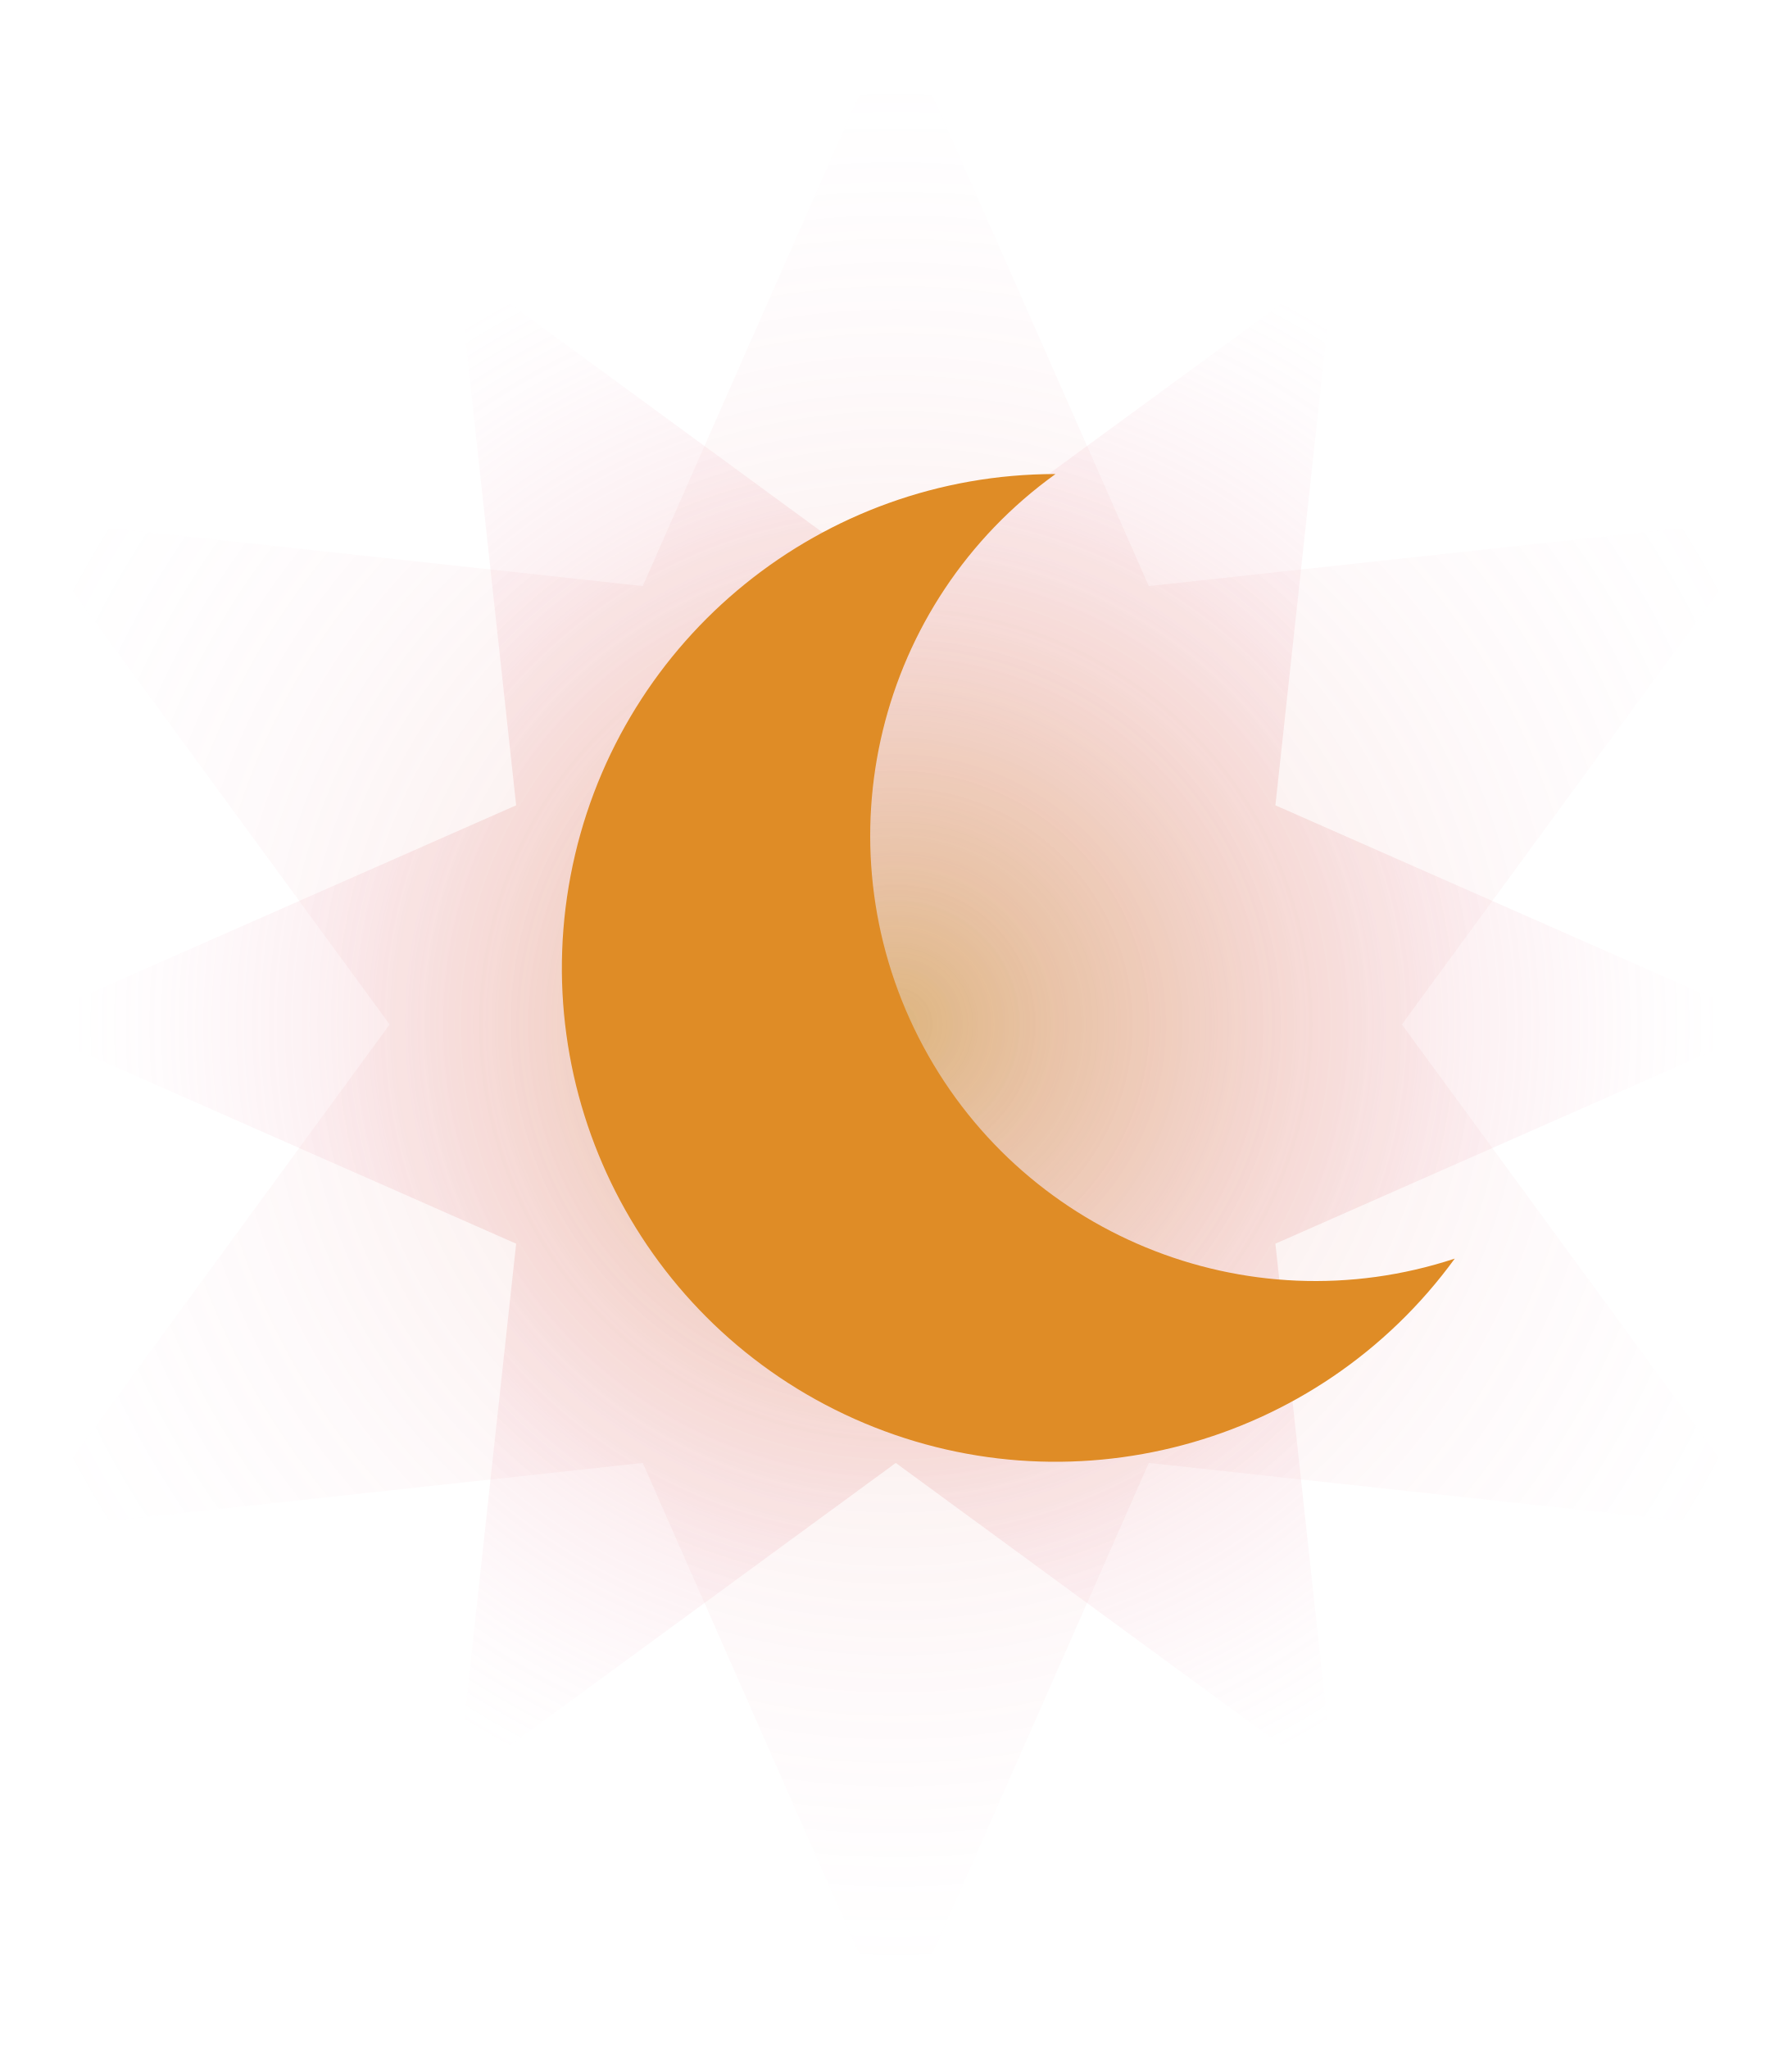
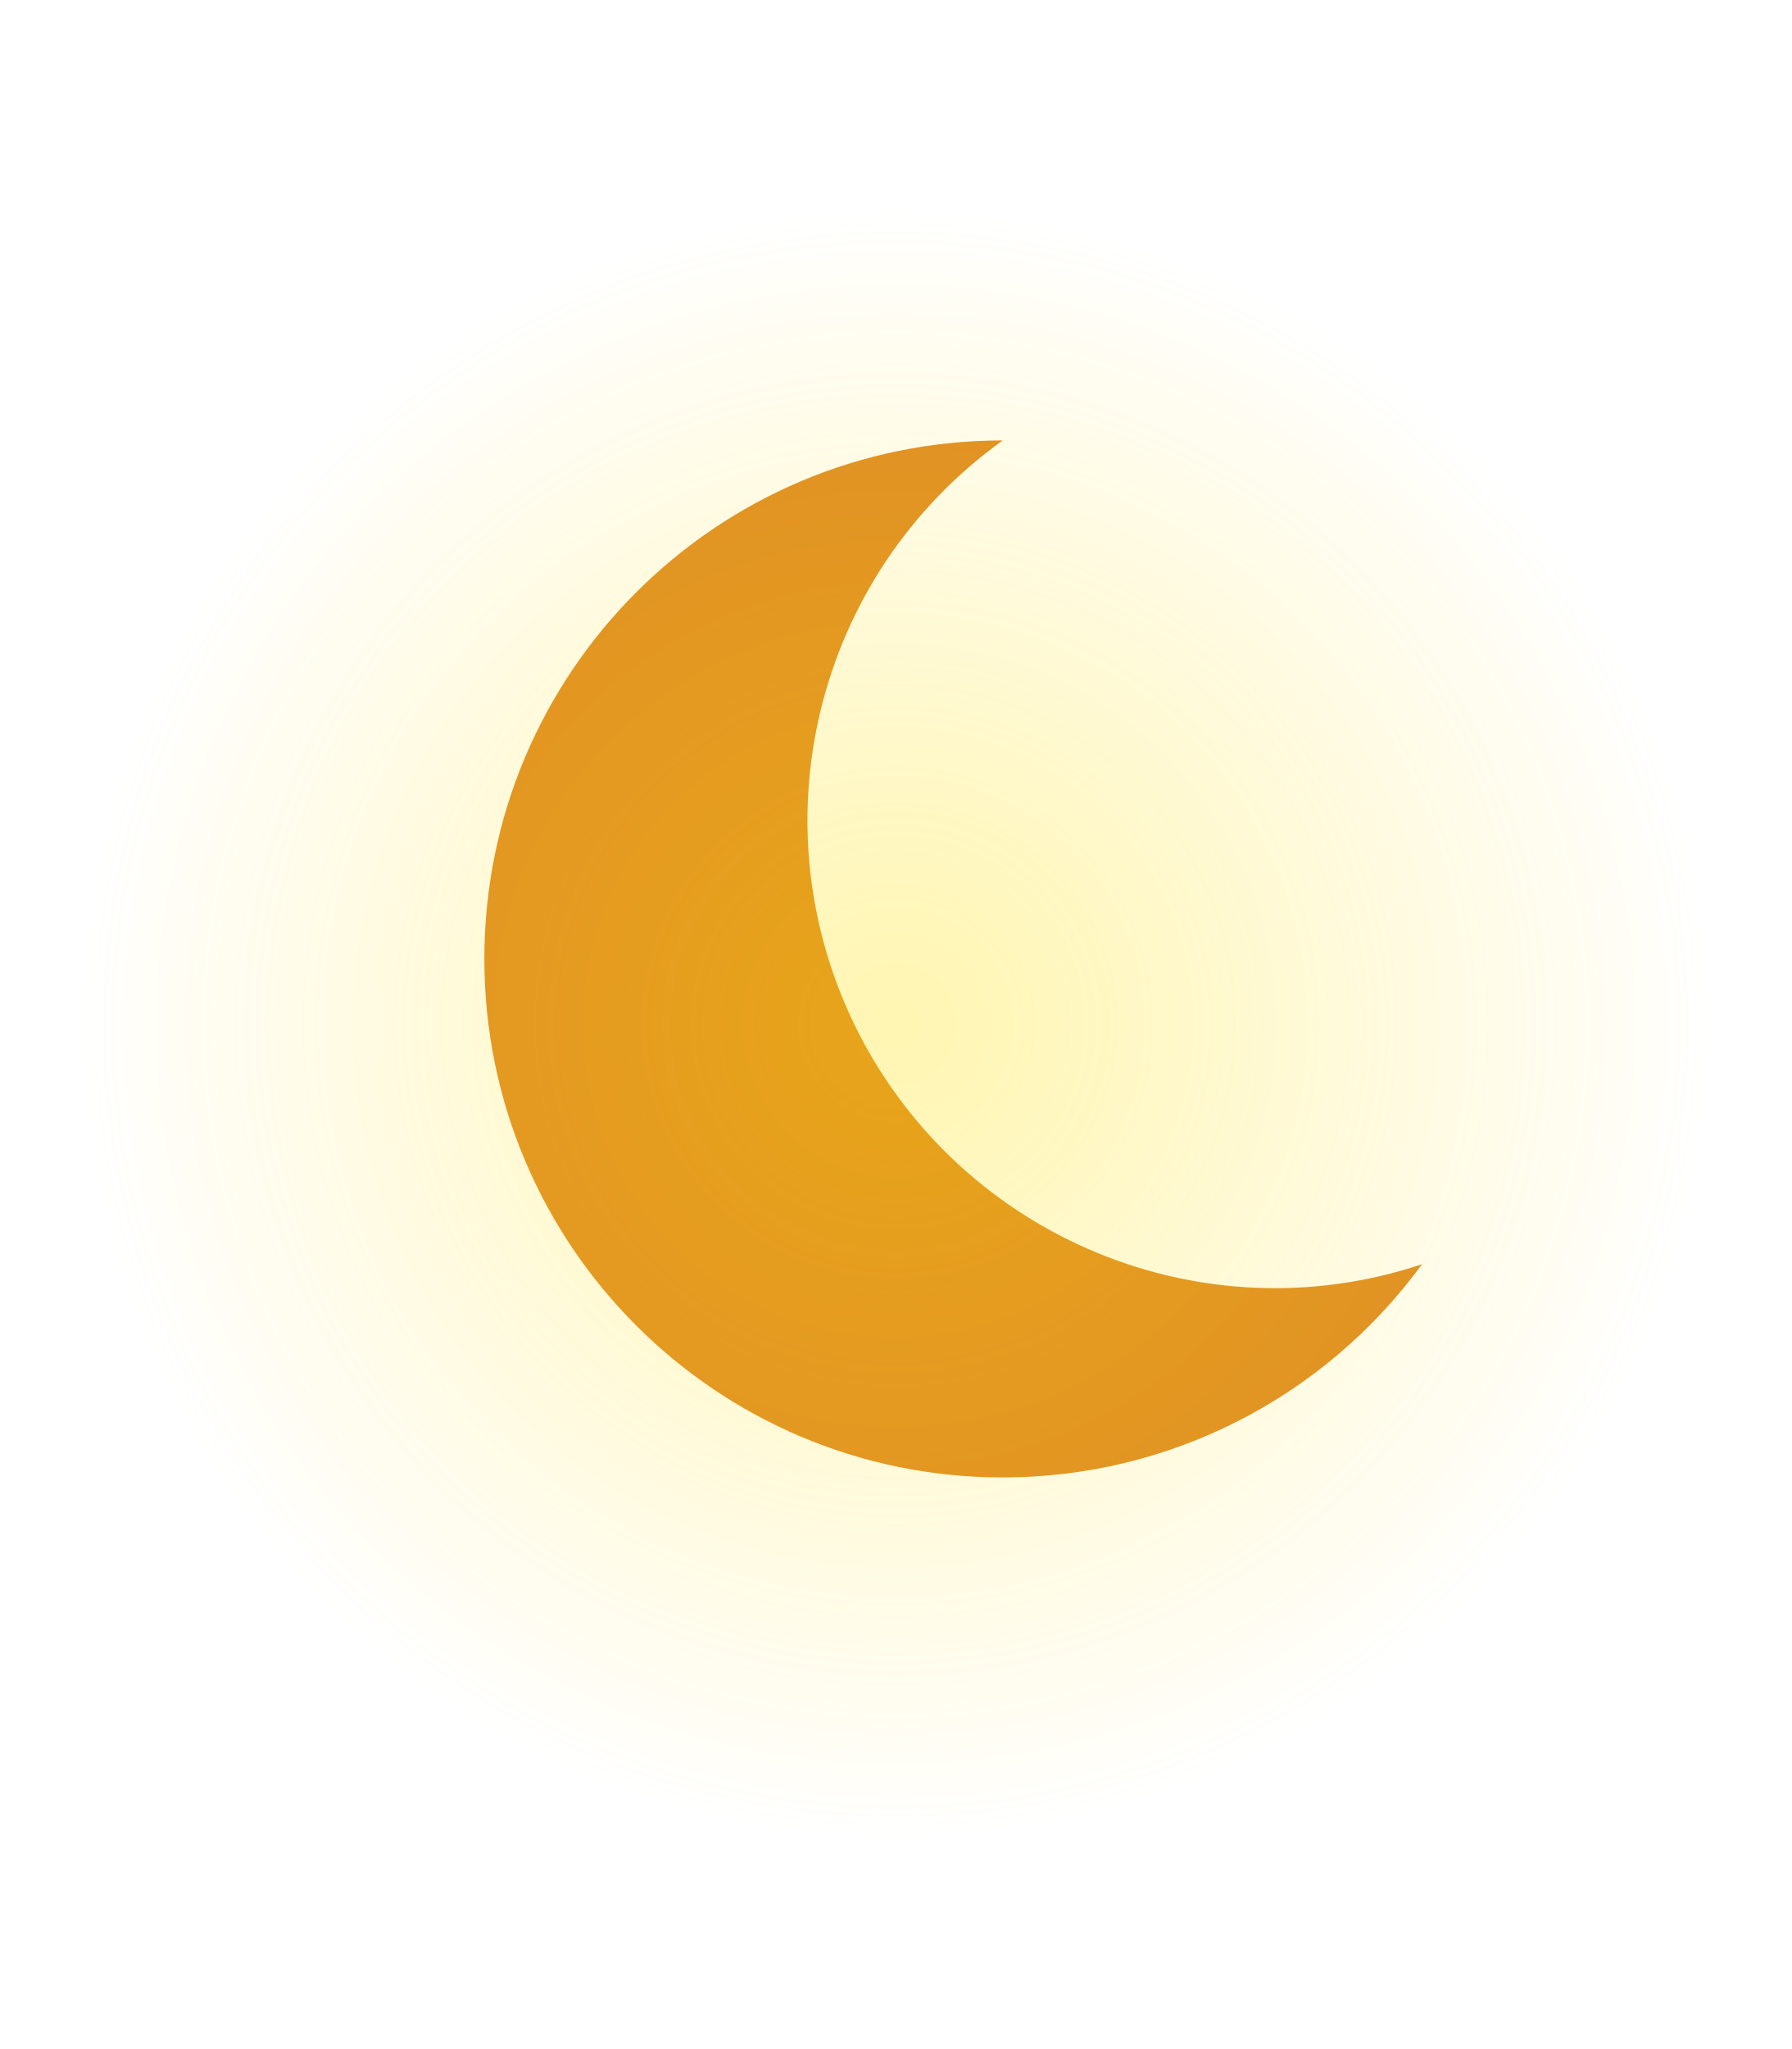
- <svg xmlns="http://www.w3.org/2000/svg" xmlns:xlink="http://www.w3.org/1999/xlink" id="Layer_1" data-name="Layer 1" viewBox="0 0 179 204.67">
-   <defs>
-     <style>.cls-1{opacity:0.5;fill:url(#radial-gradient);}.cls-2{opacity:0.2;fill:url(#radial-gradient-2);}.cls-3{fill:#df8c26;}</style>
-     <radialGradient id="radial-gradient" cx="89.5" cy="102.33" r="81.93" gradientUnits="userSpaceOnUse">
-       <stop offset="0" stop-color="#c7842a" />
-       <stop offset="0.15" stop-color="#cf8242" stop-opacity="0.81" />
-       <stop offset="0.45" stop-color="#de7f6e" stop-opacity="0.47" />
-       <stop offset="0.7" stop-color="#e97d8f" stop-opacity="0.21" />
-       <stop offset="0.89" stop-color="#ef7ca3" stop-opacity="0.06" />
-       <stop offset="1" stop-color="#f27baa" stop-opacity="0" />
-     </radialGradient>
-     <radialGradient id="radial-gradient-2" cx="-878.43" cy="-523.64" r="94.61" gradientTransform="translate(-434.14 980.76) rotate(90)" xlink:href="#radial-gradient" />
-   </defs>
-   <polygon class="cls-1" points="1.91 102.33 51.57 80.44 45.7 26.48 89.5 58.54 133.29 26.48 127.43 80.44 177.09 102.33 127.43 124.23 133.29 178.19 89.5 146.13 45.7 178.19 51.57 124.23 1.91 102.33" />
-   <polygon class="cls-2" points="89.5 1.19 114.78 58.54 177.09 51.76 140.07 102.33 177.09 152.9 114.78 146.13 89.5 203.47 64.22 146.13 1.91 152.9 38.93 102.33 1.91 51.76 64.22 58.54 89.5 1.19" />
-   <path class="cls-3" d="M91.79,103.65a44.49,44.49,0,0,1,13.67-56.3,49.33,49.33,0,1,0,39.89,78.37A44.48,44.48,0,0,1,91.79,103.65Z" />
+ <svg xmlns="http://www.w3.org/2000/svg" version="1.1" id="Layer_1" x="0px" y="0px" viewBox="0 0 179 204.7" style="enable-background:new 0 0 179 204.7;" xml:space="preserve">
+   <style type="text/css">
+ 	.st0{fill:#DE8B26;}
+ 	.st1{opacity:0.3;fill:url(#SVGID_1_);enable-background:new    ;}
+ </style>
+   <path class="st0" d="M85.8,103.2C75.3,82.6,81.4,57.5,100.2,44c-28.6,0-51.8,23.2-51.8,51.8c0,28.6,23.2,51.8,51.8,51.8  c16.6,0,32.1-7.9,41.9-21.3C120.2,133.6,96.3,123.7,85.8,103.2z" />
+   <radialGradient id="SVGID_1_" cx="89.5" cy="103.665" r="81.5" gradientTransform="matrix(1 0 0 -1 0 206)" gradientUnits="userSpaceOnUse">
+     <stop offset="0" style="stop-color:#FFE000" />
+     <stop offset="0.1" style="stop-color:#FFE001;stop-opacity:0.94" />
+     <stop offset="0.29" style="stop-color:#FFDF02;stop-opacity:0.77" />
+     <stop offset="0.56" style="stop-color:#FFDD05;stop-opacity:0.49" />
+     <stop offset="0.9" style="stop-color:#FFDC08;stop-opacity:0.12" />
+     <stop offset="1" style="stop-color:#FFDB09;stop-opacity:0" />
+   </radialGradient>
+   <circle class="st1" cx="89.5" cy="102.3" r="81.5" />
</svg>
